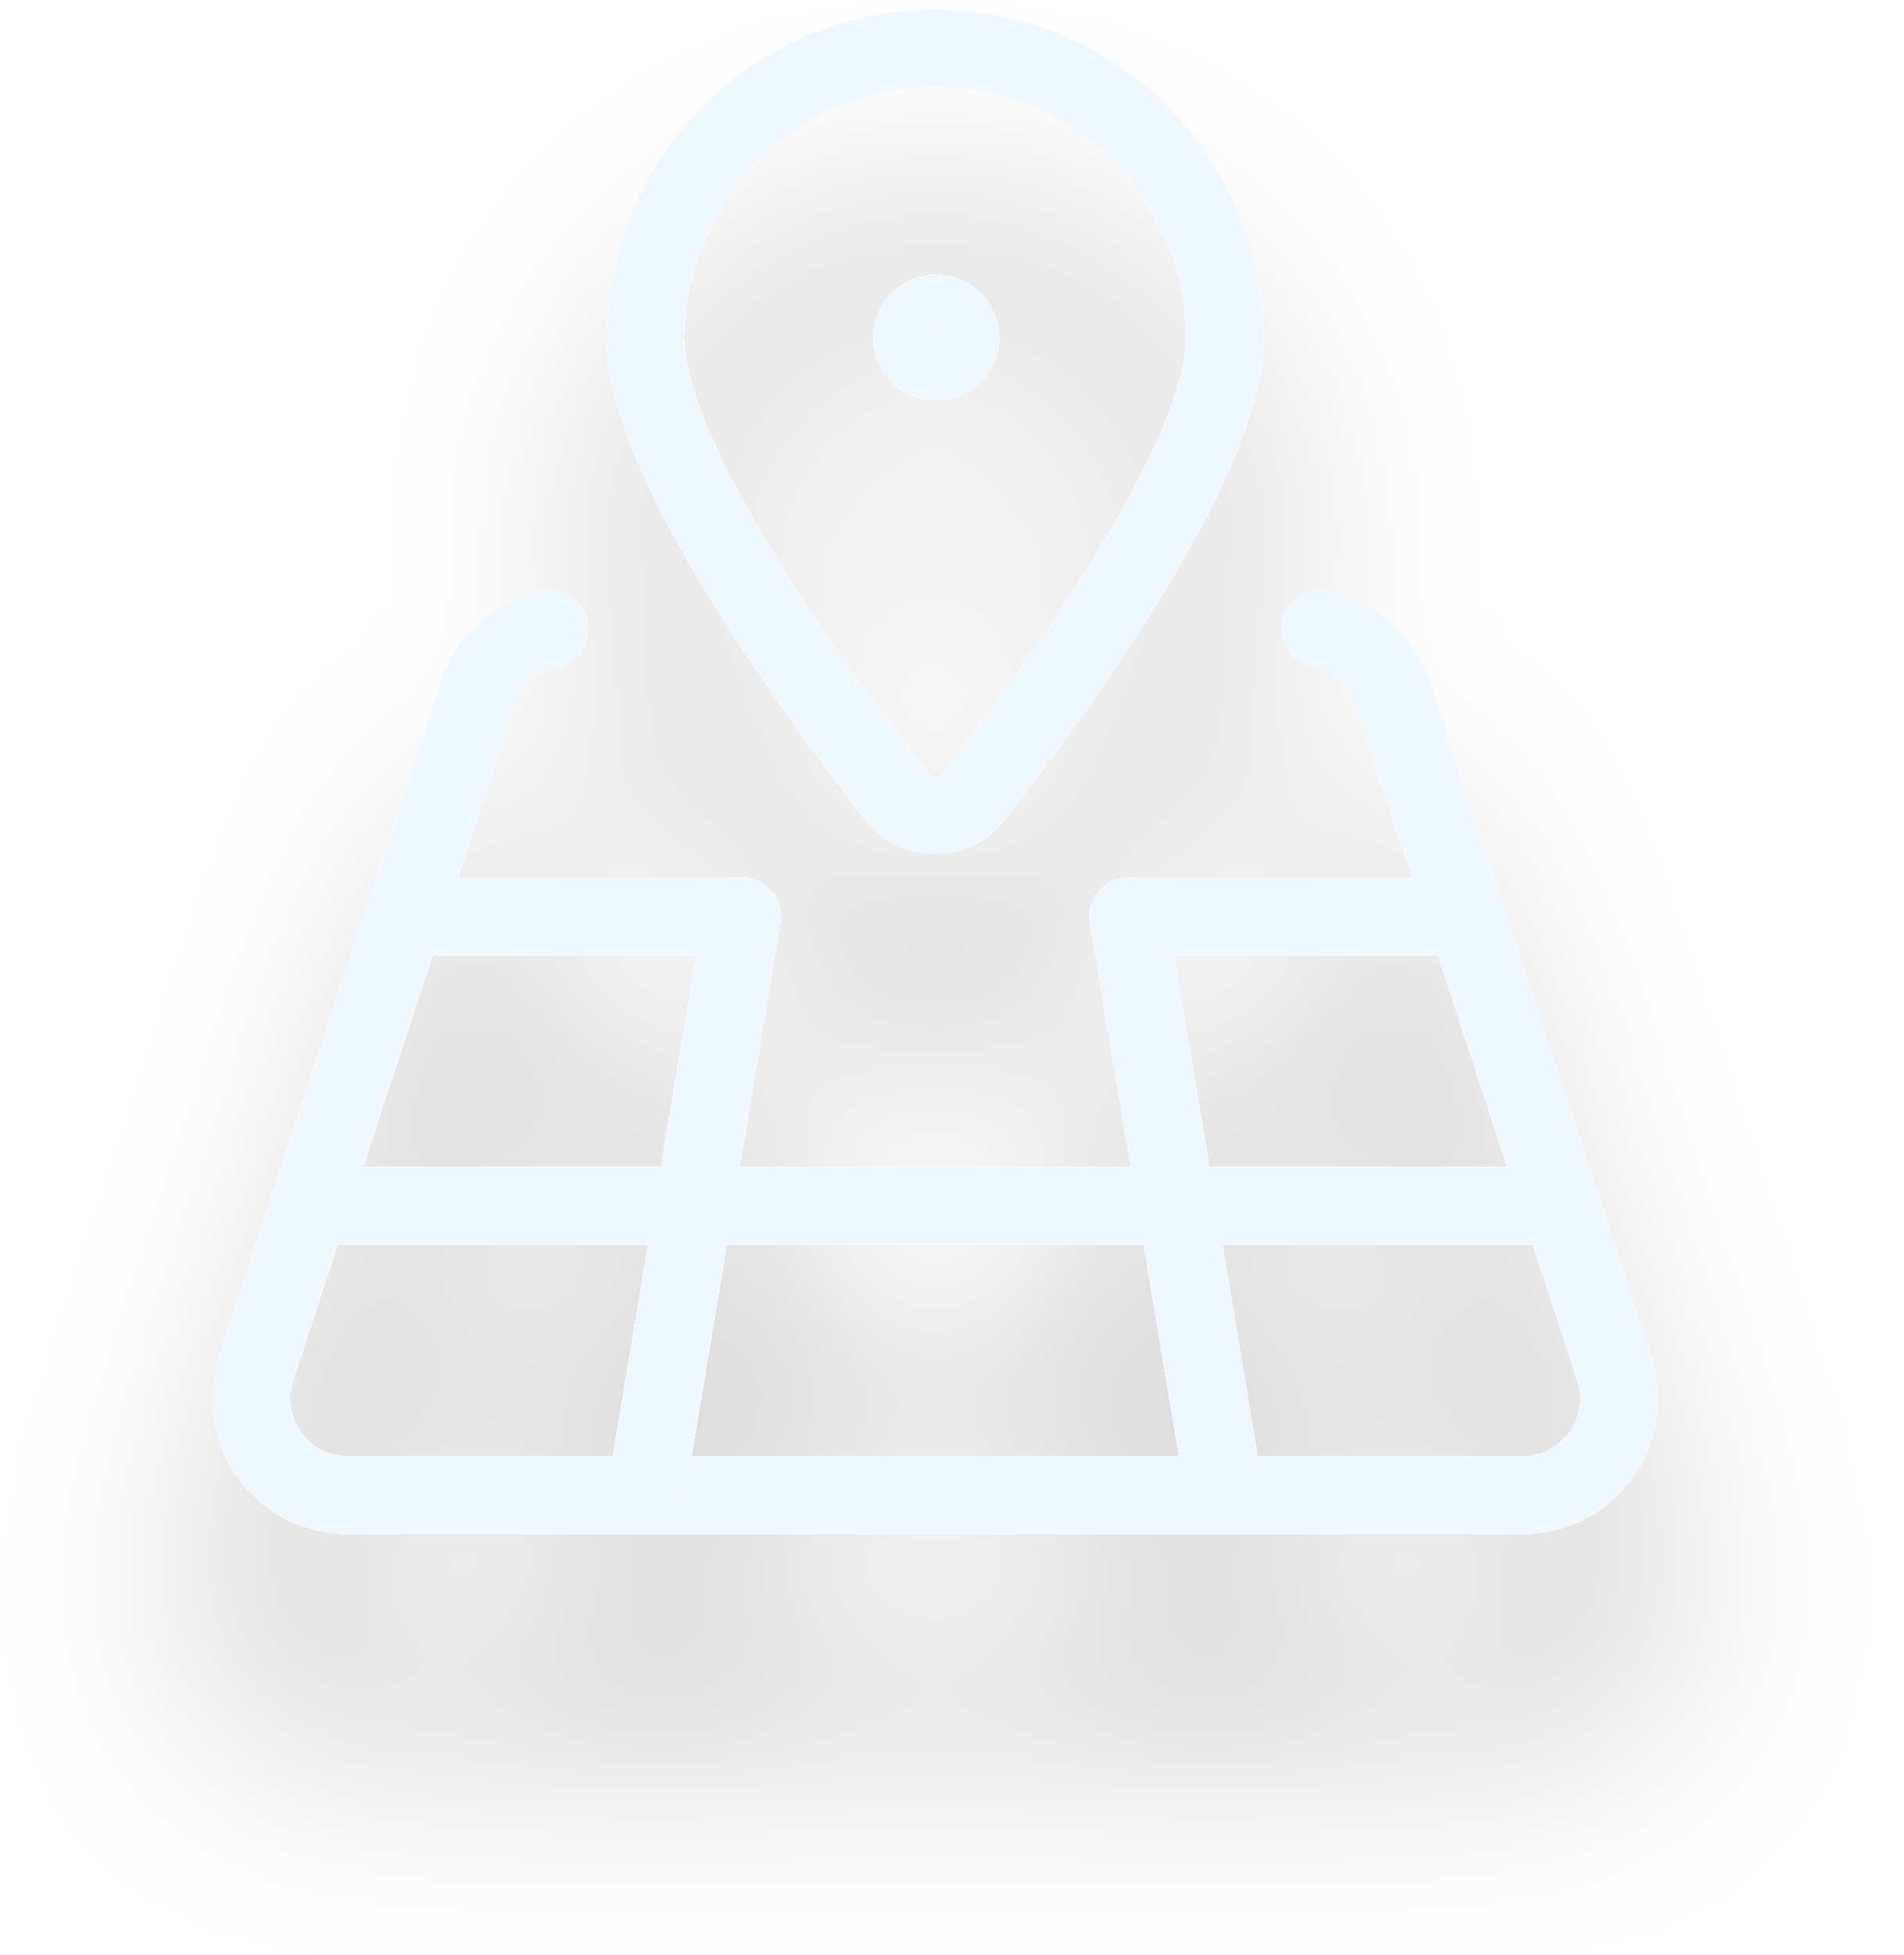
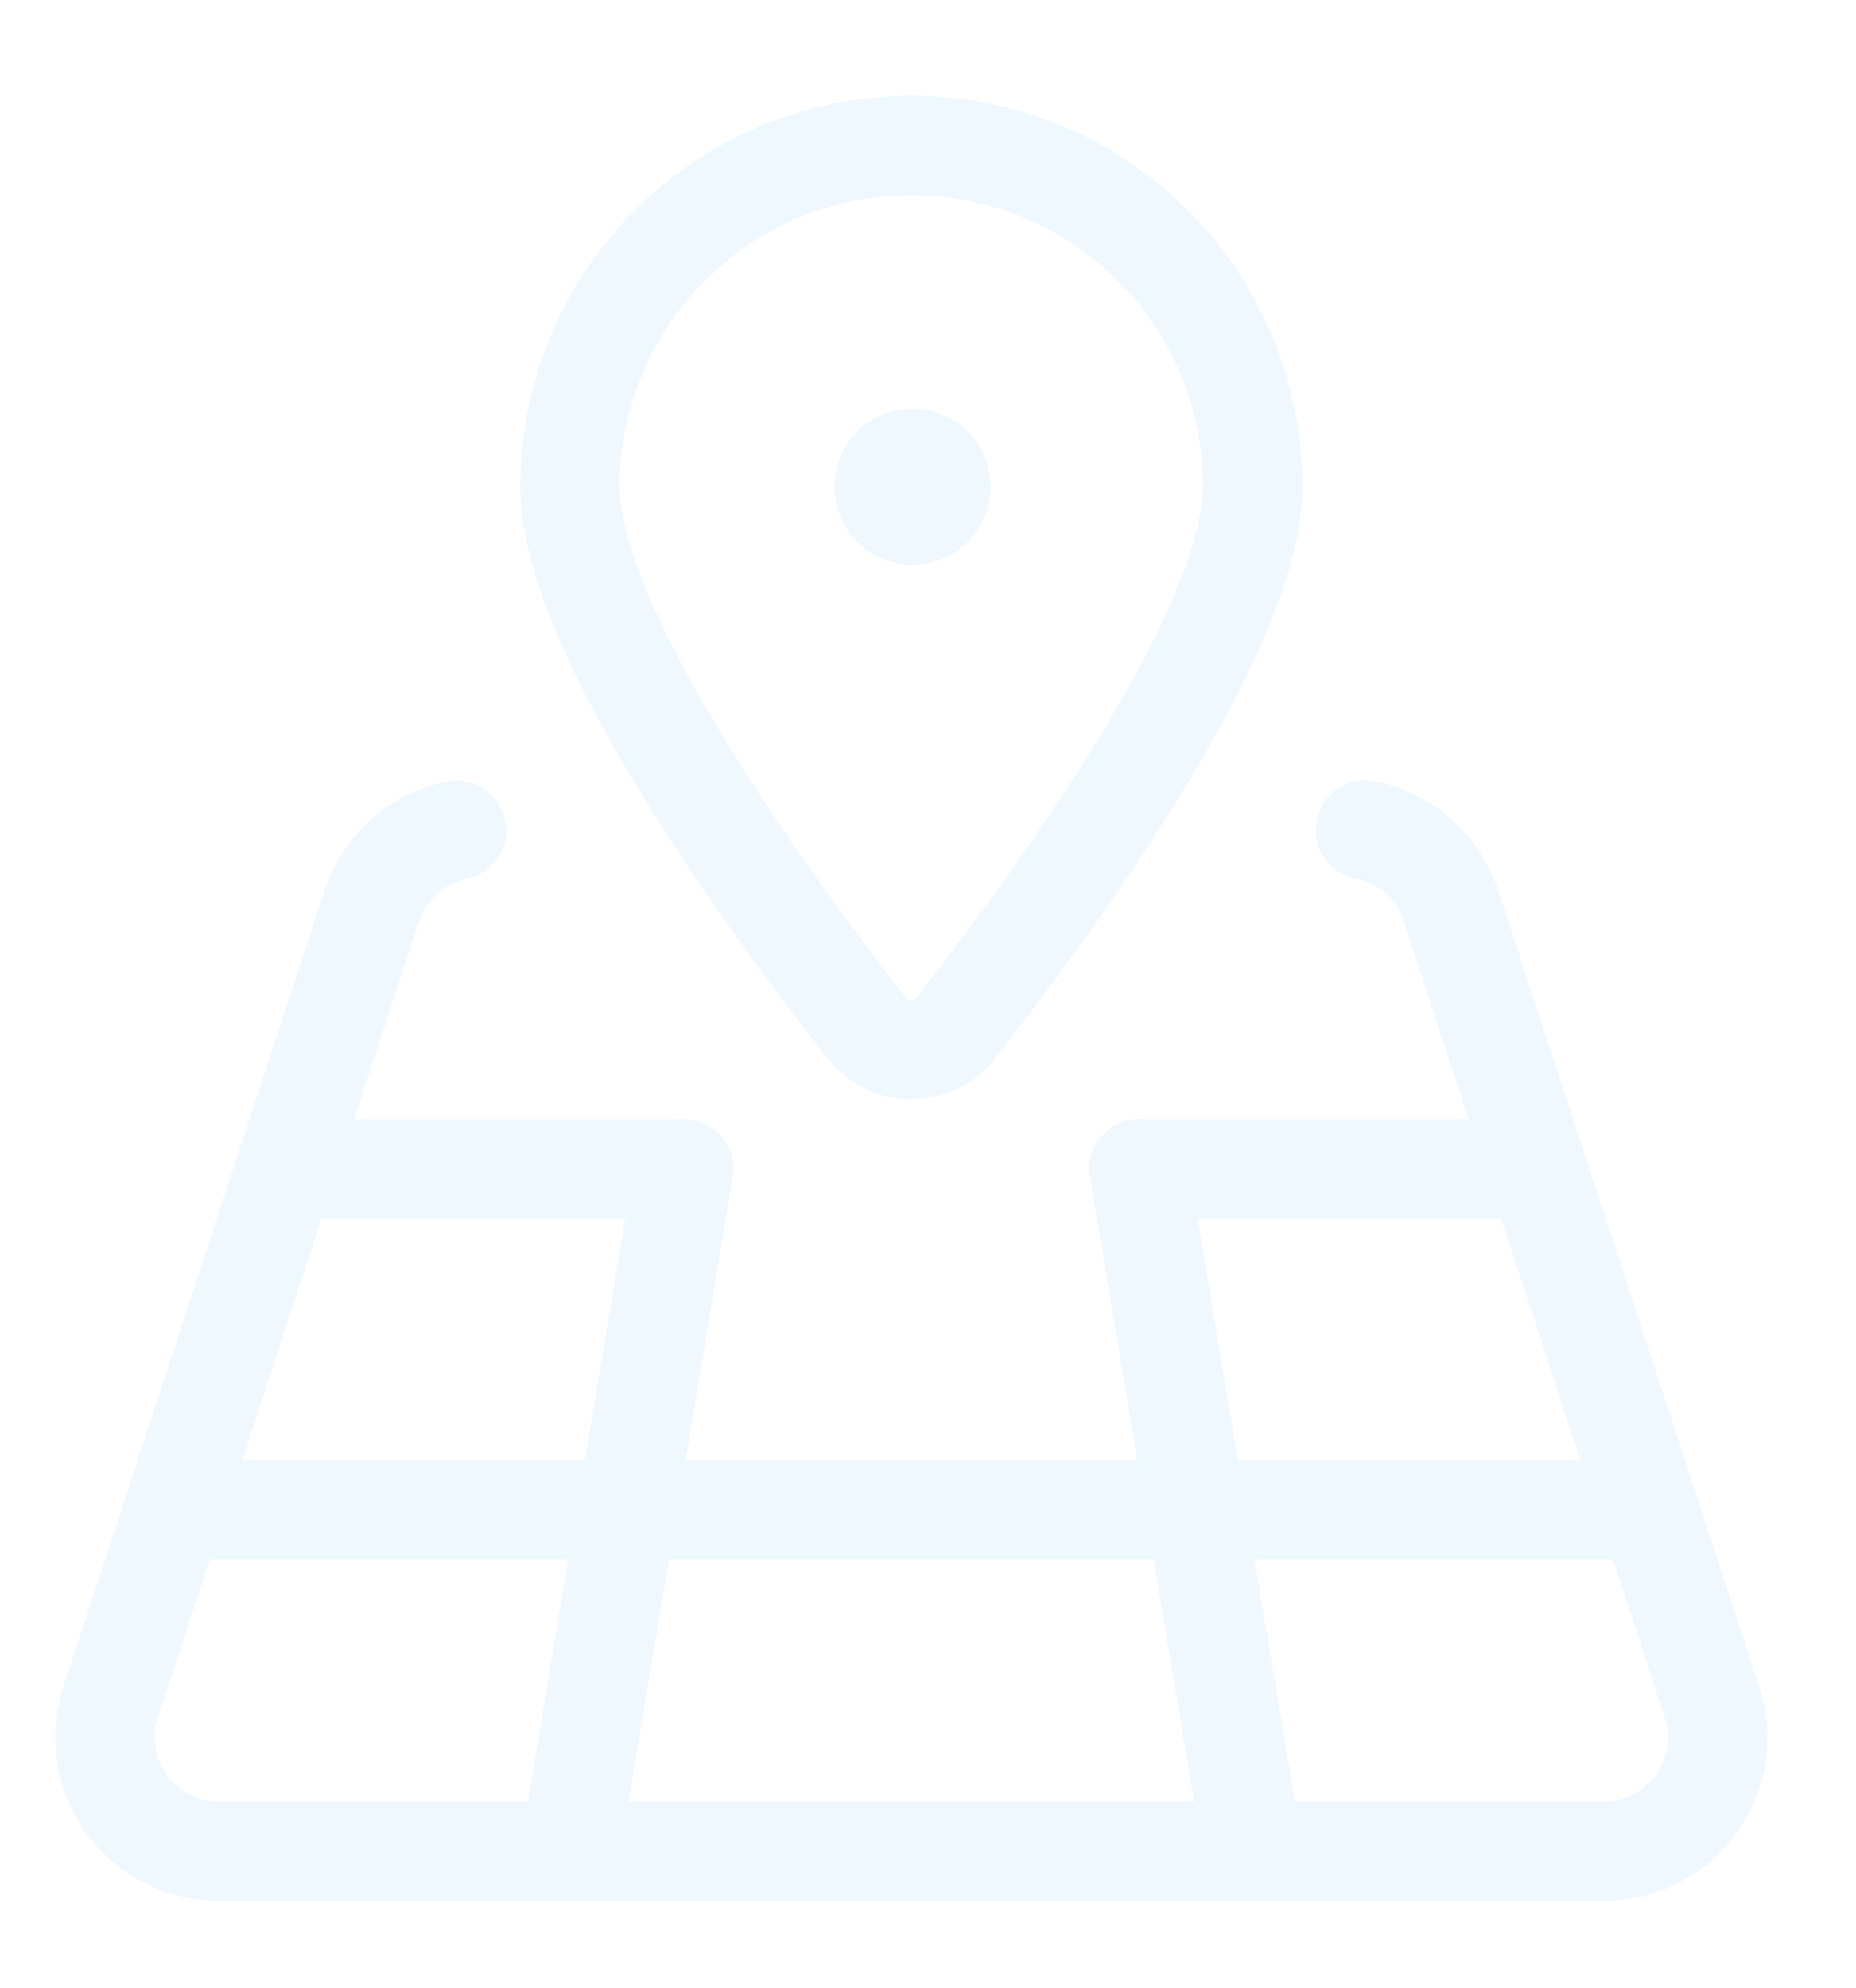
- <svg xmlns="http://www.w3.org/2000/svg" width="37" height="38" fill="none">
-   <style>.B{stroke:#f0f8ff}.C{stroke-width:1.5}.D{stroke-linejoin:round}.E{stroke-linecap:round}</style>
-   <g filter="url(#A)" class="B C">
-     <path d="M18.18.938a5.63 5.63 0 0 1 3.98 1.648 5.63 5.63 0 0 1 1.22 1.825c.283.682.428 1.414.428 2.153 0 2.401-3.362 6.97-4.89 8.923-.088.112-.2.203-.328.265a.94.94 0 0 1-.823 0 .94.94 0 0 1-.328-.265c-1.527-1.951-4.89-6.521-4.89-8.922 0-1.492.593-2.923 1.649-3.977A5.63 5.63 0 0 1 18.18.938z" class="D" />
-     <path d="M10.681 12.226c-.316.066-.609.212-.852.425s-.427.484-.534.788L4.991 26.564c-.1.283-.13.585-.089.882s.153.58.327.824.403.445.669.582.562.21.862.21H29.6c.3 0 .596-.072.862-.21s.496-.338.669-.583.285-.528.326-.825.011-.6-.09-.883l-4.304-13.125c-.108-.306-.293-.578-.538-.791s-.541-.358-.859-.423" class="D E" />
-     <path d="M12.551 29.061l1.876-11.249" class="D E" />
-     <path d="M23.809 29.061l-1.876-11.249" class="D E" />
-     <path d="M6.052 23.438h24.293" class="D E" />
-     <path d="M7.86 17.813h6.567" class="D E" />
-     <path d="M21.933 17.813H28.5" class="D E" />
-     <path d="M18.198 7.031a.47.47 0 0 1-.469-.469.47.47 0 0 1 .469-.469" />
-     <path d="M18.198 7.031a.47.47 0 0 0 .469-.469.47.47 0 0 0-.469-.469" />
+ <svg xmlns="http://www.w3.org/2000/svg" width="28" height="30" fill="none">
+   <g>
+     <g stroke="null" id="svg_10">
+       <path stroke="#F0F8FF" id="svg_1" stroke-linejoin="round" stroke-linecap="round" stroke-width="1.5" d="m13.752,2.195c0.676,0 1.346,0.133 1.971,0.392c0.625,0.259 1.193,0.638 1.671,1.116c0.478,0.478 0.858,1.046 1.117,1.67c0.259,0.625 0.392,1.294 0.392,1.97c0,2.198 -3.077,6.379 -4.475,8.166c-0.08,0.103 -0.183,0.186 -0.3,0.243c-0.117,0.057 -0.246,0.087 -0.376,0.087c-0.13,0 -0.259,-0.03 -0.376,-0.087c-0.117,-0.057 -0.22,-0.14 -0.3,-0.243c-1.398,-1.786 -4.475,-5.968 -4.475,-8.166c0,-1.365 0.543,-2.675 1.509,-3.64c0.966,-0.965 2.276,-1.508 3.643,-1.508z" />
+       <path stroke="#F0F8FF" id="svg_2" stroke-linejoin="round" stroke-linecap="round" stroke-width="1.5" d="m6.889,12.527c-0.289,0.06 -0.558,0.194 -0.78,0.389c-0.222,0.194 -0.39,0.443 -0.489,0.721l-3.939,12.012c-0.091,0.259 -0.119,0.536 -0.081,0.807c0.038,0.272 0.14,0.53 0.299,0.754c0.159,0.224 0.369,0.407 0.612,0.533c0.244,0.126 0.514,0.192 0.789,0.192l20.903,0c0.275,0 0.545,-0.066 0.789,-0.192c0.244,-0.126 0.454,-0.309 0.613,-0.533c0.159,-0.224 0.261,-0.483 0.299,-0.755c0.038,-0.272 0.01,-0.549 -0.082,-0.808l-3.939,-12.012c-0.099,-0.28 -0.269,-0.529 -0.493,-0.724c-0.224,-0.195 -0.495,-0.328 -0.786,-0.387" />
+       <path stroke="#F0F8FF" id="svg_3" stroke-linejoin="round" stroke-linecap="round" stroke-width="1.5" d="m8.601,27.934l1.717,-10.295" />
+       <path stroke="#F0F8FF" id="svg_4" stroke-linejoin="round" stroke-linecap="round" stroke-width="1.5" d="m18.904,27.934l-1.717,-10.295" />
+       <path stroke="#F0F8FF" id="svg_5" stroke-linejoin="round" stroke-linecap="round" stroke-width="1.5" d="m2.653,22.787l22.232,0" />
+       <path stroke="#F0F8FF" id="svg_6" stroke-linejoin="round" stroke-linecap="round" stroke-width="1.5" d="m4.308,17.639l6.01,0" />
+       <path stroke="#F0F8FF" id="svg_7" stroke-linejoin="round" stroke-linecap="round" stroke-width="1.5" d="m17.187,17.639l6.01,0" />
+       <path stroke="#F0F8FF" id="svg_8" stroke-width="1.5" d="m13.769,7.772c-0.237,0 -0.429,-0.192 -0.429,-0.429c0,-0.237 0.192,-0.429 0.429,-0.429" />
+       <path stroke="#F0F8FF" id="svg_9" stroke-width="1.5" d="m13.769,7.772c0.237,0 0.429,-0.192 0.429,-0.429c0,-0.237 -0.192,-0.429 -0.429,-0.429" />
+     </g>
  </g>
-   <defs>
-     <filter id="A" x="-.993" y="0" width="38.021" height="38" filterUnits="userSpaceOnUse" color-interpolation-filters="sRGB">
-       <feFlood flood-opacity="0" result="A" />
-       <feColorMatrix in="SourceAlpha" values="0 0 0 0 0 0 0 0 0 0 0 0 0 0 0 0 0 0 127 0" result="B" />
-       <feOffset dy="4" />
-       <feGaussianBlur stdDeviation="2" />
-       <feComposite in2="B" operator="out" />
-       <feColorMatrix values="0 0 0 0 0 0 0 0 0 0 0 0 0 0 0 0 0 0 0.25 0" />
-       <feBlend in2="A" />
-       <feBlend in="SourceGraphic" />
-     </filter>
-   </defs>
</svg>
